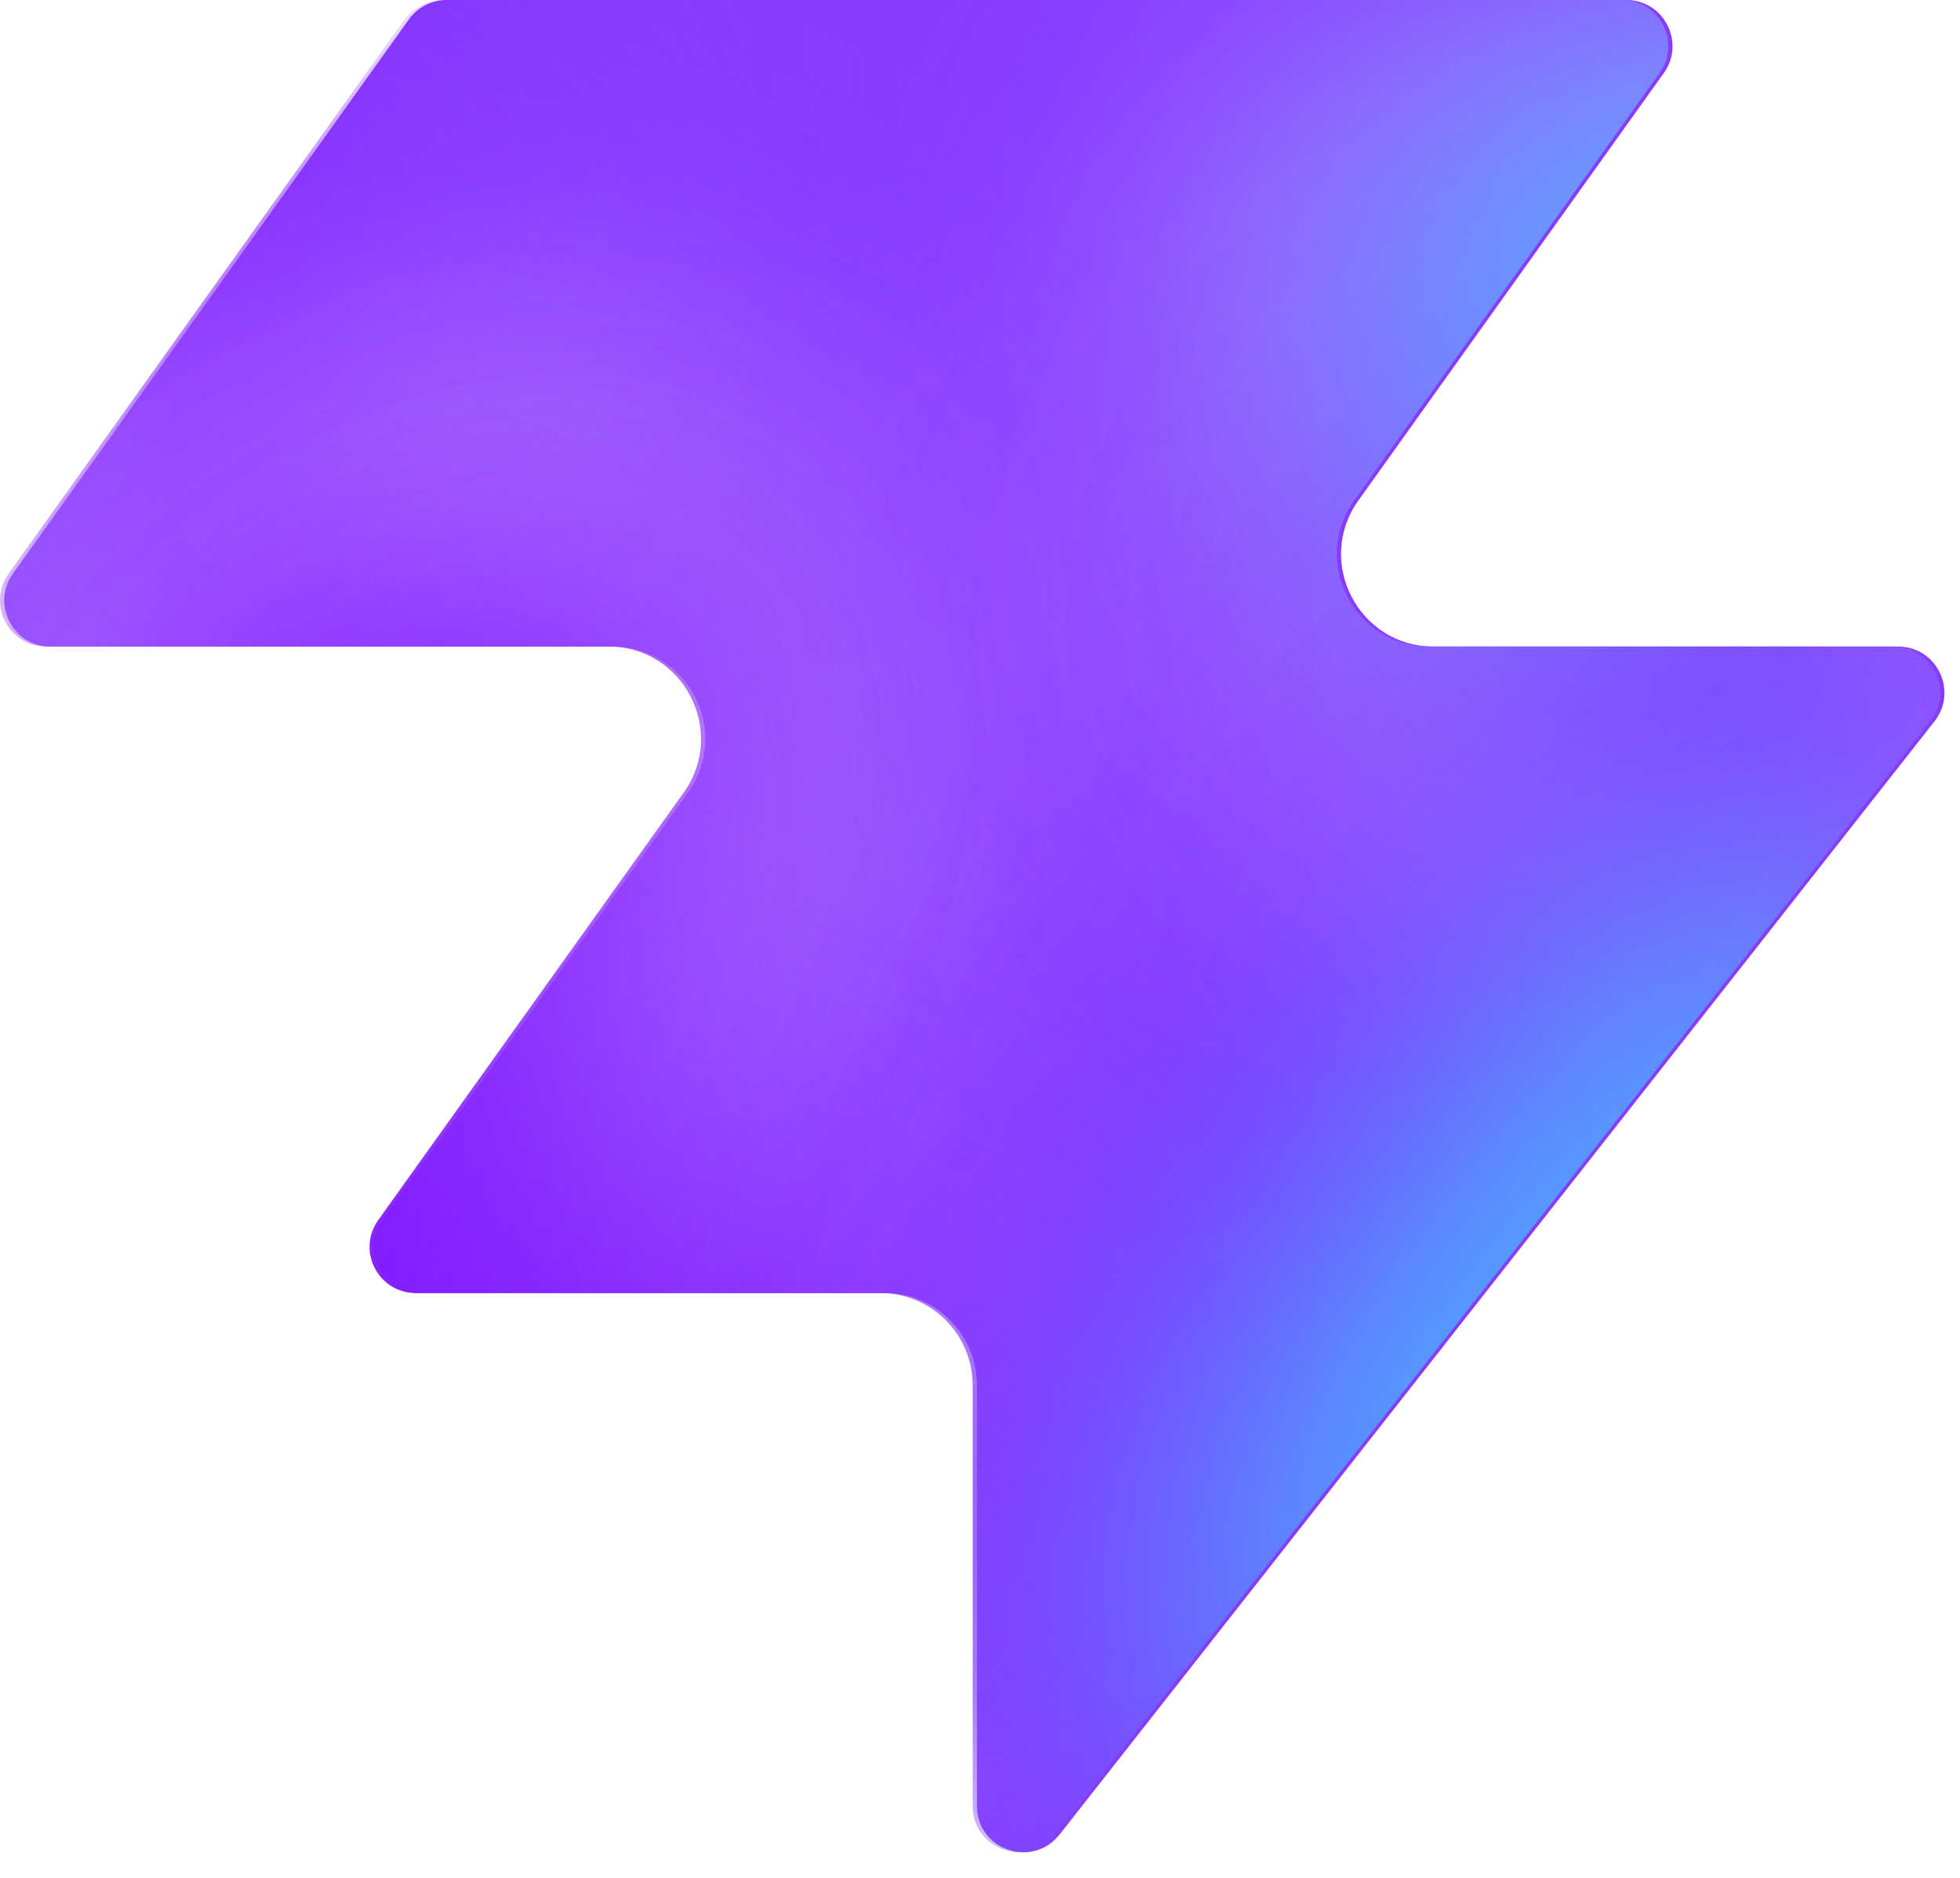
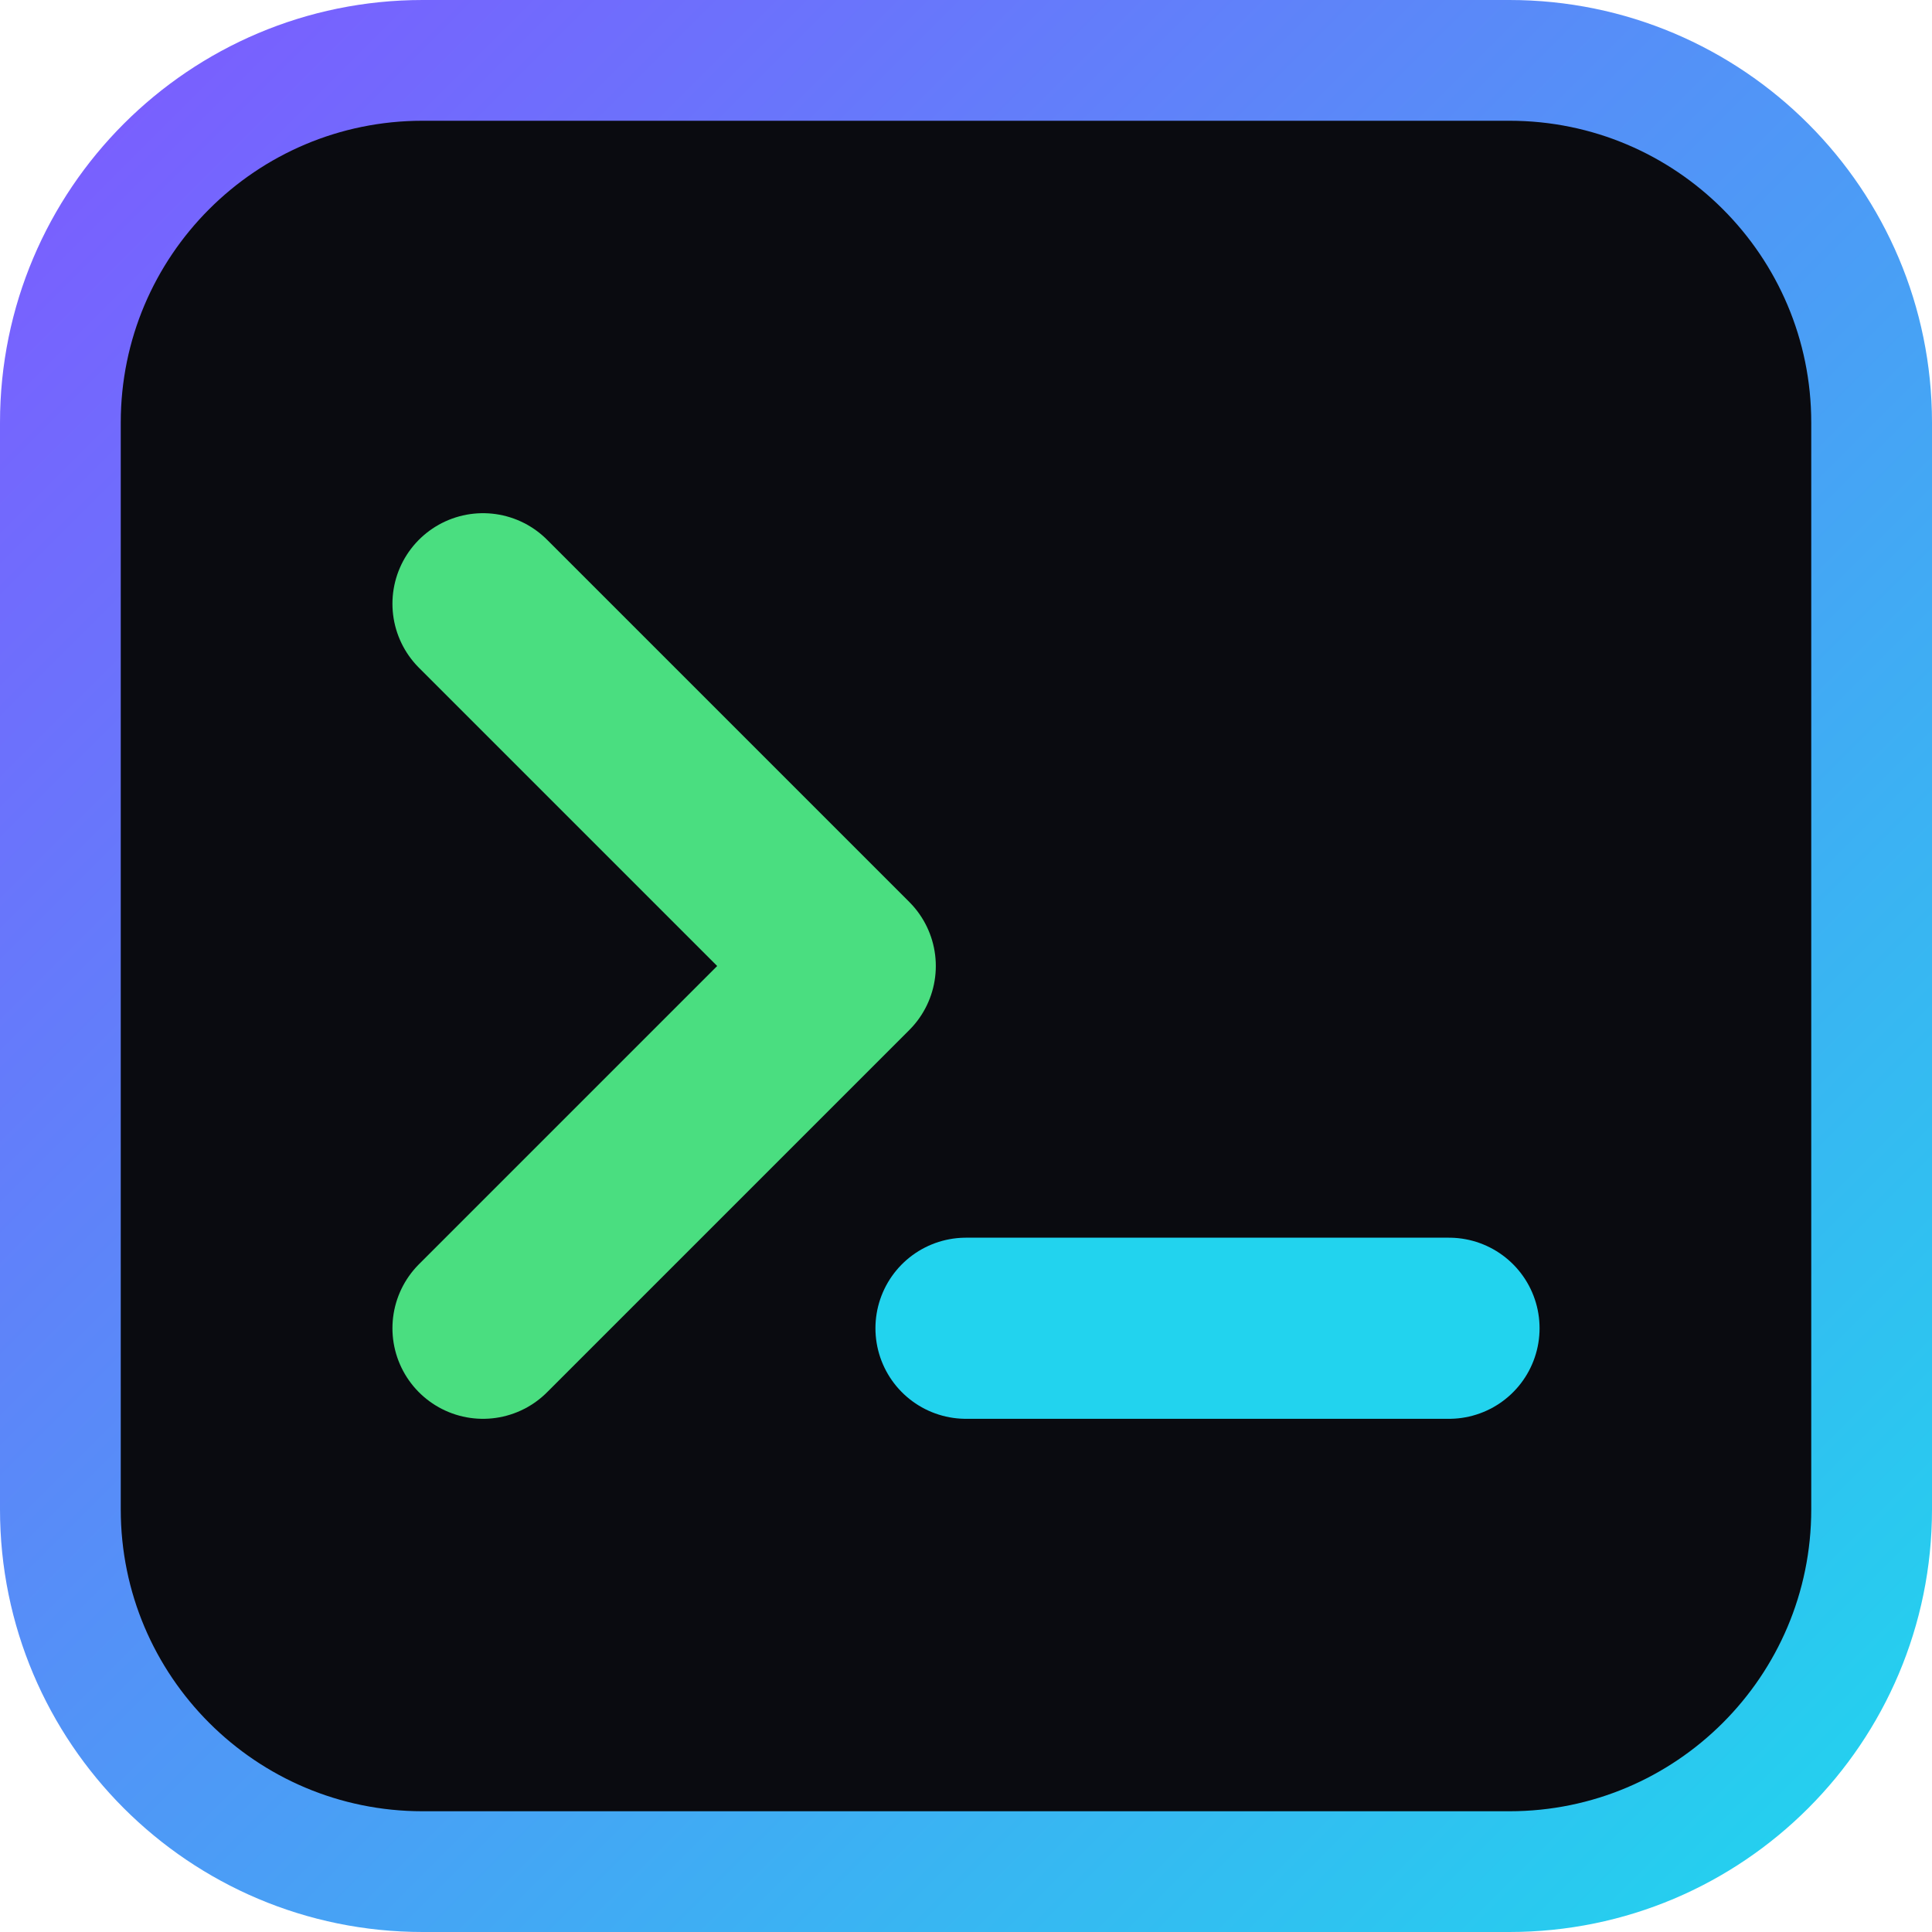
- <svg xmlns="http://www.w3.org/2000/svg" width="48" height="46" fill="none" viewBox="0 0 48 46">
-   <path fill="#863bff" d="M25.946 44.938c-.664.845-2.021.375-2.021-.698V33.937a2.26 2.26 0 0 0-2.262-2.262H10.287c-.92 0-1.456-1.04-.92-1.788l7.48-10.471c1.07-1.497 0-3.578-1.842-3.578H1.237c-.92 0-1.456-1.04-.92-1.788L10.013.474c.214-.297.556-.474.92-.474h28.894c.92 0 1.456 1.04.92 1.788l-7.48 10.471c-1.07 1.498 0 3.579 1.842 3.579h11.377c.943 0 1.473 1.088.89 1.83L25.947 44.94z" style="fill:#863bff;fill:color(display-p3 .525 .23 1);fill-opacity:1" />
-   <mask id="a" width="48" height="46" x="0" y="0" maskUnits="userSpaceOnUse" style="mask-type:alpha">
-     <path fill="#000" d="M25.842 44.938c-.664.844-2.021.375-2.021-.698V33.937a2.26 2.26 0 0 0-2.262-2.262H10.183c-.92 0-1.456-1.04-.92-1.788l7.48-10.471c1.07-1.498 0-3.579-1.842-3.579H1.133c-.92 0-1.456-1.04-.92-1.787L9.91.473c.214-.297.556-.474.92-.474h28.894c.92 0 1.456 1.04.92 1.788l-7.48 10.471c-1.07 1.498 0 3.578 1.842 3.578h11.377c.943 0 1.473 1.088.89 1.832L25.843 44.94z" style="fill:#000;fill-opacity:1" />
-   </mask>
-   <g mask="url(#a)">
-     <g filter="url(#b)">
-       <ellipse cx="5.508" cy="14.704" fill="#ede6ff" rx="5.508" ry="14.704" style="fill:#ede6ff;fill:color(display-p3 .927 .903 1);fill-opacity:1" transform="matrix(.00324 1 1 -.00324 -4.47 31.516)" />
-     </g>
-     <g filter="url(#c)">
-       <ellipse cx="10.399" cy="29.851" fill="#ede6ff" rx="10.399" ry="29.851" style="fill:#ede6ff;fill:color(display-p3 .927 .903 1);fill-opacity:1" transform="matrix(.00324 1 1 -.00324 -39.328 7.883)" />
-     </g>
-     <g filter="url(#d)">
-       <ellipse cx="5.508" cy="30.487" fill="#7e14ff" rx="5.508" ry="30.487" style="fill:#7e14ff;fill:color(display-p3 .492 .077 1);fill-opacity:1" transform="rotate(89.814 -25.913 -14.639)scale(1 -1)" />
-     </g>
-     <g filter="url(#e)">
-       <ellipse cx="5.508" cy="30.599" fill="#7e14ff" rx="5.508" ry="30.599" style="fill:#7e14ff;fill:color(display-p3 .492 .077 1);fill-opacity:1" transform="rotate(89.814 -32.644 -3.334)scale(1 -1)" />
-     </g>
-     <g filter="url(#f)">
-       <ellipse cx="5.508" cy="30.599" fill="#7e14ff" rx="5.508" ry="30.599" style="fill:#7e14ff;fill:color(display-p3 .492 .077 1);fill-opacity:1" transform="matrix(.00324 1 1 -.00324 -34.34 30.47)" />
-     </g>
-     <g filter="url(#g)">
-       <ellipse cx="14.072" cy="22.078" fill="#ede6ff" rx="14.072" ry="22.078" style="fill:#ede6ff;fill:color(display-p3 .927 .903 1);fill-opacity:1" transform="rotate(93.35 24.506 48.493)scale(-1 1)" />
-     </g>
-     <g filter="url(#h)">
-       <ellipse cx="3.47" cy="21.501" fill="#7e14ff" rx="3.47" ry="21.501" style="fill:#7e14ff;fill:color(display-p3 .492 .077 1);fill-opacity:1" transform="rotate(89.009 28.708 47.59)scale(-1 1)" />
-     </g>
-     <g filter="url(#i)">
-       <ellipse cx="3.47" cy="21.501" fill="#7e14ff" rx="3.47" ry="21.501" style="fill:#7e14ff;fill:color(display-p3 .492 .077 1);fill-opacity:1" transform="rotate(89.009 28.708 47.59)scale(-1 1)" />
-     </g>
-     <g filter="url(#j)">
-       <ellipse cx=".387" cy="8.972" fill="#7e14ff" rx="4.407" ry="29.108" style="fill:#7e14ff;fill:color(display-p3 .492 .077 1);fill-opacity:1" transform="rotate(39.51 .387 8.972)" />
-     </g>
-     <g filter="url(#k)">
-       <ellipse cx="47.523" cy="-6.092" fill="#7e14ff" rx="4.407" ry="29.108" style="fill:#7e14ff;fill:color(display-p3 .492 .077 1);fill-opacity:1" transform="rotate(37.892 47.523 -6.092)" />
-     </g>
-     <g filter="url(#l)">
-       <ellipse cx="41.412" cy="6.333" fill="#47bfff" rx="5.971" ry="9.665" style="fill:#47bfff;fill:color(display-p3 .28 .748 1);fill-opacity:1" transform="rotate(37.892 41.412 6.333)" />
-     </g>
-     <g filter="url(#m)">
-       <ellipse cx="-1.879" cy="38.332" fill="#7e14ff" rx="4.407" ry="29.108" style="fill:#7e14ff;fill:color(display-p3 .492 .077 1);fill-opacity:1" transform="rotate(37.892 -1.88 38.332)" />
-     </g>
-     <g filter="url(#n)">
-       <ellipse cx="-1.879" cy="38.332" fill="#7e14ff" rx="4.407" ry="29.108" style="fill:#7e14ff;fill:color(display-p3 .492 .077 1);fill-opacity:1" transform="rotate(37.892 -1.88 38.332)" />
-     </g>
-     <g filter="url(#o)">
-       <ellipse cx="35.651" cy="29.907" fill="#7e14ff" rx="4.407" ry="29.108" style="fill:#7e14ff;fill:color(display-p3 .492 .077 1);fill-opacity:1" transform="rotate(37.892 35.651 29.907)" />
-     </g>
-     <g filter="url(#p)">
-       <ellipse cx="38.418" cy="32.4" fill="#47bfff" rx="5.971" ry="15.297" style="fill:#47bfff;fill:color(display-p3 .28 .748 1);fill-opacity:1" transform="rotate(37.892 38.418 32.4)" />
-     </g>
-   </g>
+ <svg xmlns="http://www.w3.org/2000/svg" viewBox="0 0 32 32">
  <defs>
-     <filter id="b" width="60.045" height="41.654" x="-19.77" y="16.149" color-interpolation-filters="sRGB" filterUnits="userSpaceOnUse">
-       <feFlood flood-opacity="0" result="BackgroundImageFix" />
-       <feBlend in="SourceGraphic" in2="BackgroundImageFix" result="shape" />
-       <feGaussianBlur result="effect1_foregroundBlur_2002_17158" stdDeviation="7.659" />
-     </filter>
-     <filter id="c" width="90.34" height="51.437" x="-54.613" y="-7.533" color-interpolation-filters="sRGB" filterUnits="userSpaceOnUse">
-       <feFlood flood-opacity="0" result="BackgroundImageFix" />
-       <feBlend in="SourceGraphic" in2="BackgroundImageFix" result="shape" />
-       <feGaussianBlur result="effect1_foregroundBlur_2002_17158" stdDeviation="7.659" />
-     </filter>
-     <filter id="d" width="79.355" height="29.4" x="-49.64" y="2.03" color-interpolation-filters="sRGB" filterUnits="userSpaceOnUse">
-       <feFlood flood-opacity="0" result="BackgroundImageFix" />
-       <feBlend in="SourceGraphic" in2="BackgroundImageFix" result="shape" />
-       <feGaussianBlur result="effect1_foregroundBlur_2002_17158" stdDeviation="4.596" />
-     </filter>
-     <filter id="e" width="79.579" height="29.4" x="-45.045" y="20.029" color-interpolation-filters="sRGB" filterUnits="userSpaceOnUse">
-       <feFlood flood-opacity="0" result="BackgroundImageFix" />
-       <feBlend in="SourceGraphic" in2="BackgroundImageFix" result="shape" />
-       <feGaussianBlur result="effect1_foregroundBlur_2002_17158" stdDeviation="4.596" />
-     </filter>
-     <filter id="f" width="79.579" height="29.4" x="-43.513" y="21.178" color-interpolation-filters="sRGB" filterUnits="userSpaceOnUse">
-       <feFlood flood-opacity="0" result="BackgroundImageFix" />
-       <feBlend in="SourceGraphic" in2="BackgroundImageFix" result="shape" />
-       <feGaussianBlur result="effect1_foregroundBlur_2002_17158" stdDeviation="4.596" />
-     </filter>
-     <filter id="g" width="74.749" height="58.852" x="15.756" y="-17.901" color-interpolation-filters="sRGB" filterUnits="userSpaceOnUse">
-       <feFlood flood-opacity="0" result="BackgroundImageFix" />
-       <feBlend in="SourceGraphic" in2="BackgroundImageFix" result="shape" />
-       <feGaussianBlur result="effect1_foregroundBlur_2002_17158" stdDeviation="7.659" />
-     </filter>
-     <filter id="h" width="61.377" height="25.362" x="23.548" y="2.284" color-interpolation-filters="sRGB" filterUnits="userSpaceOnUse">
-       <feFlood flood-opacity="0" result="BackgroundImageFix" />
-       <feBlend in="SourceGraphic" in2="BackgroundImageFix" result="shape" />
-       <feGaussianBlur result="effect1_foregroundBlur_2002_17158" stdDeviation="4.596" />
-     </filter>
-     <filter id="i" width="61.377" height="25.362" x="23.548" y="2.284" color-interpolation-filters="sRGB" filterUnits="userSpaceOnUse">
-       <feFlood flood-opacity="0" result="BackgroundImageFix" />
-       <feBlend in="SourceGraphic" in2="BackgroundImageFix" result="shape" />
-       <feGaussianBlur result="effect1_foregroundBlur_2002_17158" stdDeviation="4.596" />
-     </filter>
-     <filter id="j" width="56.045" height="63.649" x="-27.636" y="-22.853" color-interpolation-filters="sRGB" filterUnits="userSpaceOnUse">
-       <feFlood flood-opacity="0" result="BackgroundImageFix" />
-       <feBlend in="SourceGraphic" in2="BackgroundImageFix" result="shape" />
-       <feGaussianBlur result="effect1_foregroundBlur_2002_17158" stdDeviation="4.596" />
-     </filter>
-     <filter id="k" width="54.814" height="64.646" x="20.116" y="-38.415" color-interpolation-filters="sRGB" filterUnits="userSpaceOnUse">
-       <feFlood flood-opacity="0" result="BackgroundImageFix" />
-       <feBlend in="SourceGraphic" in2="BackgroundImageFix" result="shape" />
-       <feGaussianBlur result="effect1_foregroundBlur_2002_17158" stdDeviation="4.596" />
-     </filter>
-     <filter id="l" width="33.541" height="35.313" x="24.641" y="-11.323" color-interpolation-filters="sRGB" filterUnits="userSpaceOnUse">
-       <feFlood flood-opacity="0" result="BackgroundImageFix" />
-       <feBlend in="SourceGraphic" in2="BackgroundImageFix" result="shape" />
-       <feGaussianBlur result="effect1_foregroundBlur_2002_17158" stdDeviation="4.596" />
-     </filter>
-     <filter id="m" width="54.814" height="64.646" x="-29.286" y="6.009" color-interpolation-filters="sRGB" filterUnits="userSpaceOnUse">
-       <feFlood flood-opacity="0" result="BackgroundImageFix" />
-       <feBlend in="SourceGraphic" in2="BackgroundImageFix" result="shape" />
-       <feGaussianBlur result="effect1_foregroundBlur_2002_17158" stdDeviation="4.596" />
-     </filter>
-     <filter id="n" width="54.814" height="64.646" x="-29.286" y="6.009" color-interpolation-filters="sRGB" filterUnits="userSpaceOnUse">
-       <feFlood flood-opacity="0" result="BackgroundImageFix" />
-       <feBlend in="SourceGraphic" in2="BackgroundImageFix" result="shape" />
-       <feGaussianBlur result="effect1_foregroundBlur_2002_17158" stdDeviation="4.596" />
-     </filter>
-     <filter id="o" width="54.814" height="64.646" x="8.244" y="-2.416" color-interpolation-filters="sRGB" filterUnits="userSpaceOnUse">
-       <feFlood flood-opacity="0" result="BackgroundImageFix" />
-       <feBlend in="SourceGraphic" in2="BackgroundImageFix" result="shape" />
-       <feGaussianBlur result="effect1_foregroundBlur_2002_17158" stdDeviation="4.596" />
-     </filter>
-     <filter id="p" width="39.409" height="43.623" x="18.713" y="10.588" color-interpolation-filters="sRGB" filterUnits="userSpaceOnUse">
-       <feFlood flood-opacity="0" result="BackgroundImageFix" />
-       <feBlend in="SourceGraphic" in2="BackgroundImageFix" result="shape" />
-       <feGaussianBlur result="effect1_foregroundBlur_2002_17158" stdDeviation="4.596" />
-     </filter>
+     <linearGradient id="border" x1="0" y1="0" x2="1" y2="1">
+       <stop offset="0" stop-color="#7c5cff" />
+       <stop offset="1" stop-color="#22d3ee" />
+     </linearGradient>
  </defs>
+   <rect x="1" y="1" width="30" height="30" rx="6" fill="#0a0b10" stroke="url(#border)" stroke-width="2" />
+   <path d="M8 10l6 6-6 6" fill="none" stroke="#4ade80" stroke-width="3" stroke-linecap="round" stroke-linejoin="round" />
+   <path d="M16 22h8" stroke="#22d3ee" stroke-width="3" stroke-linecap="round" />
</svg>
